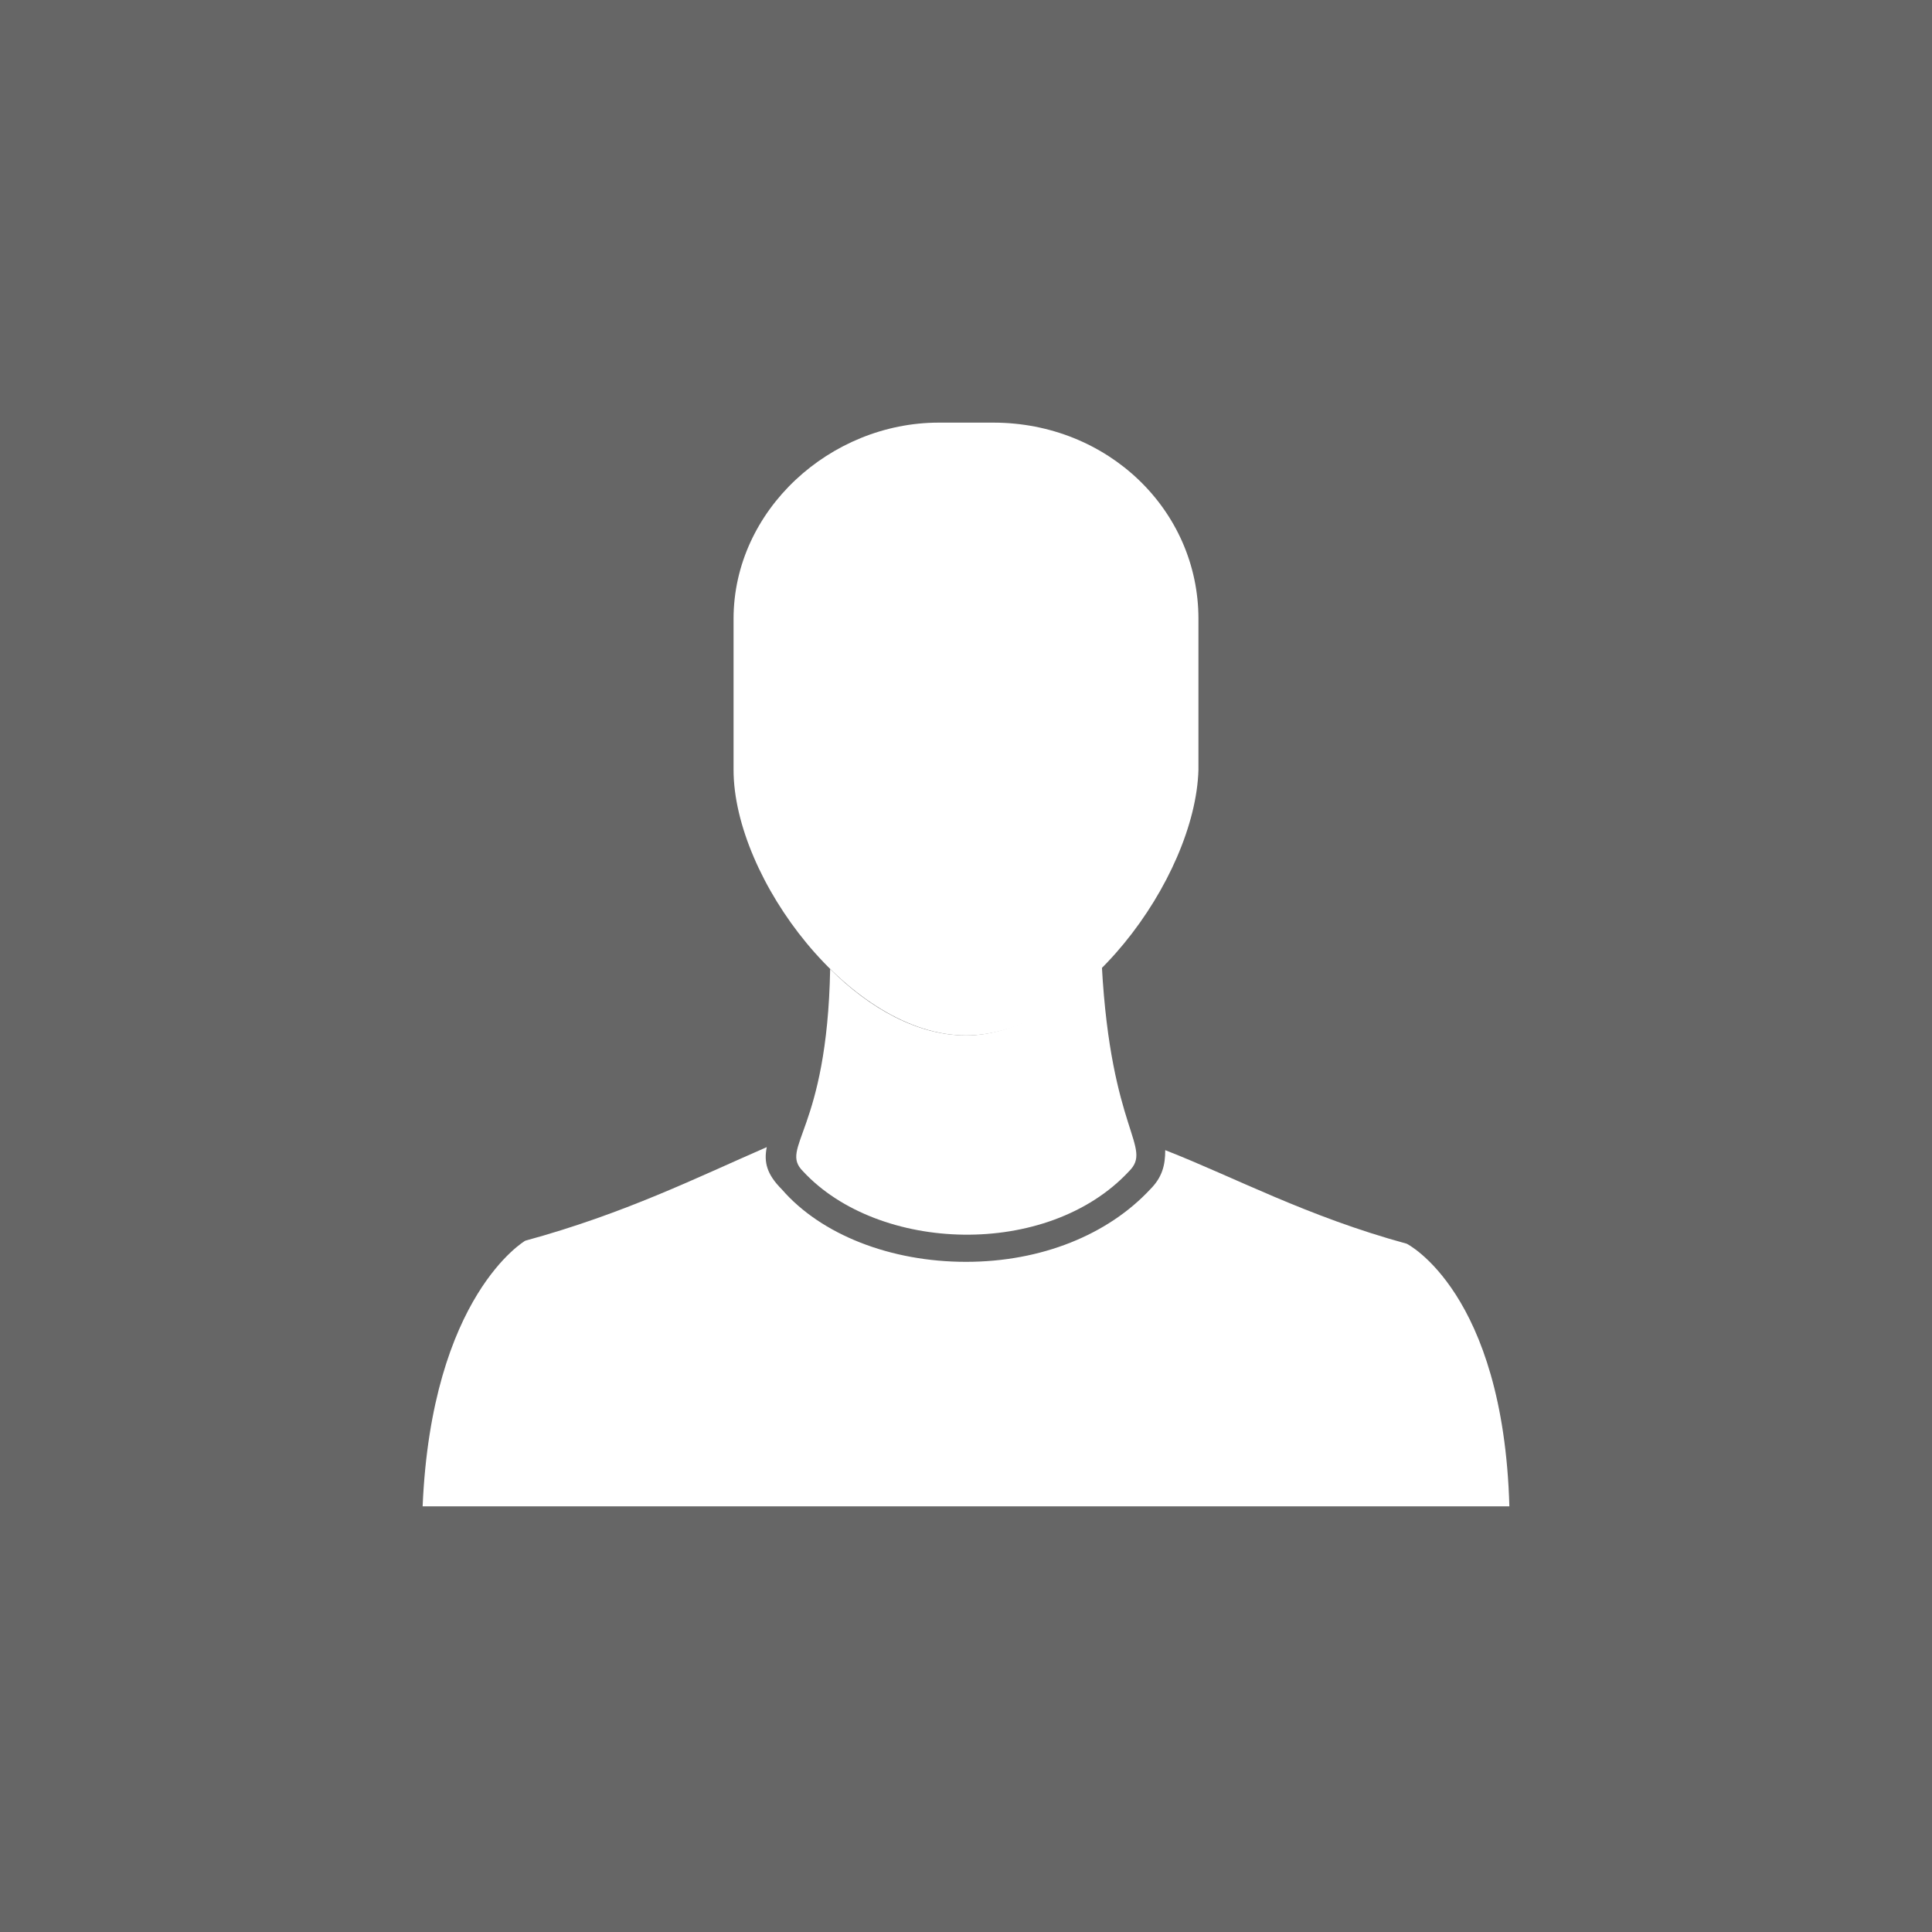
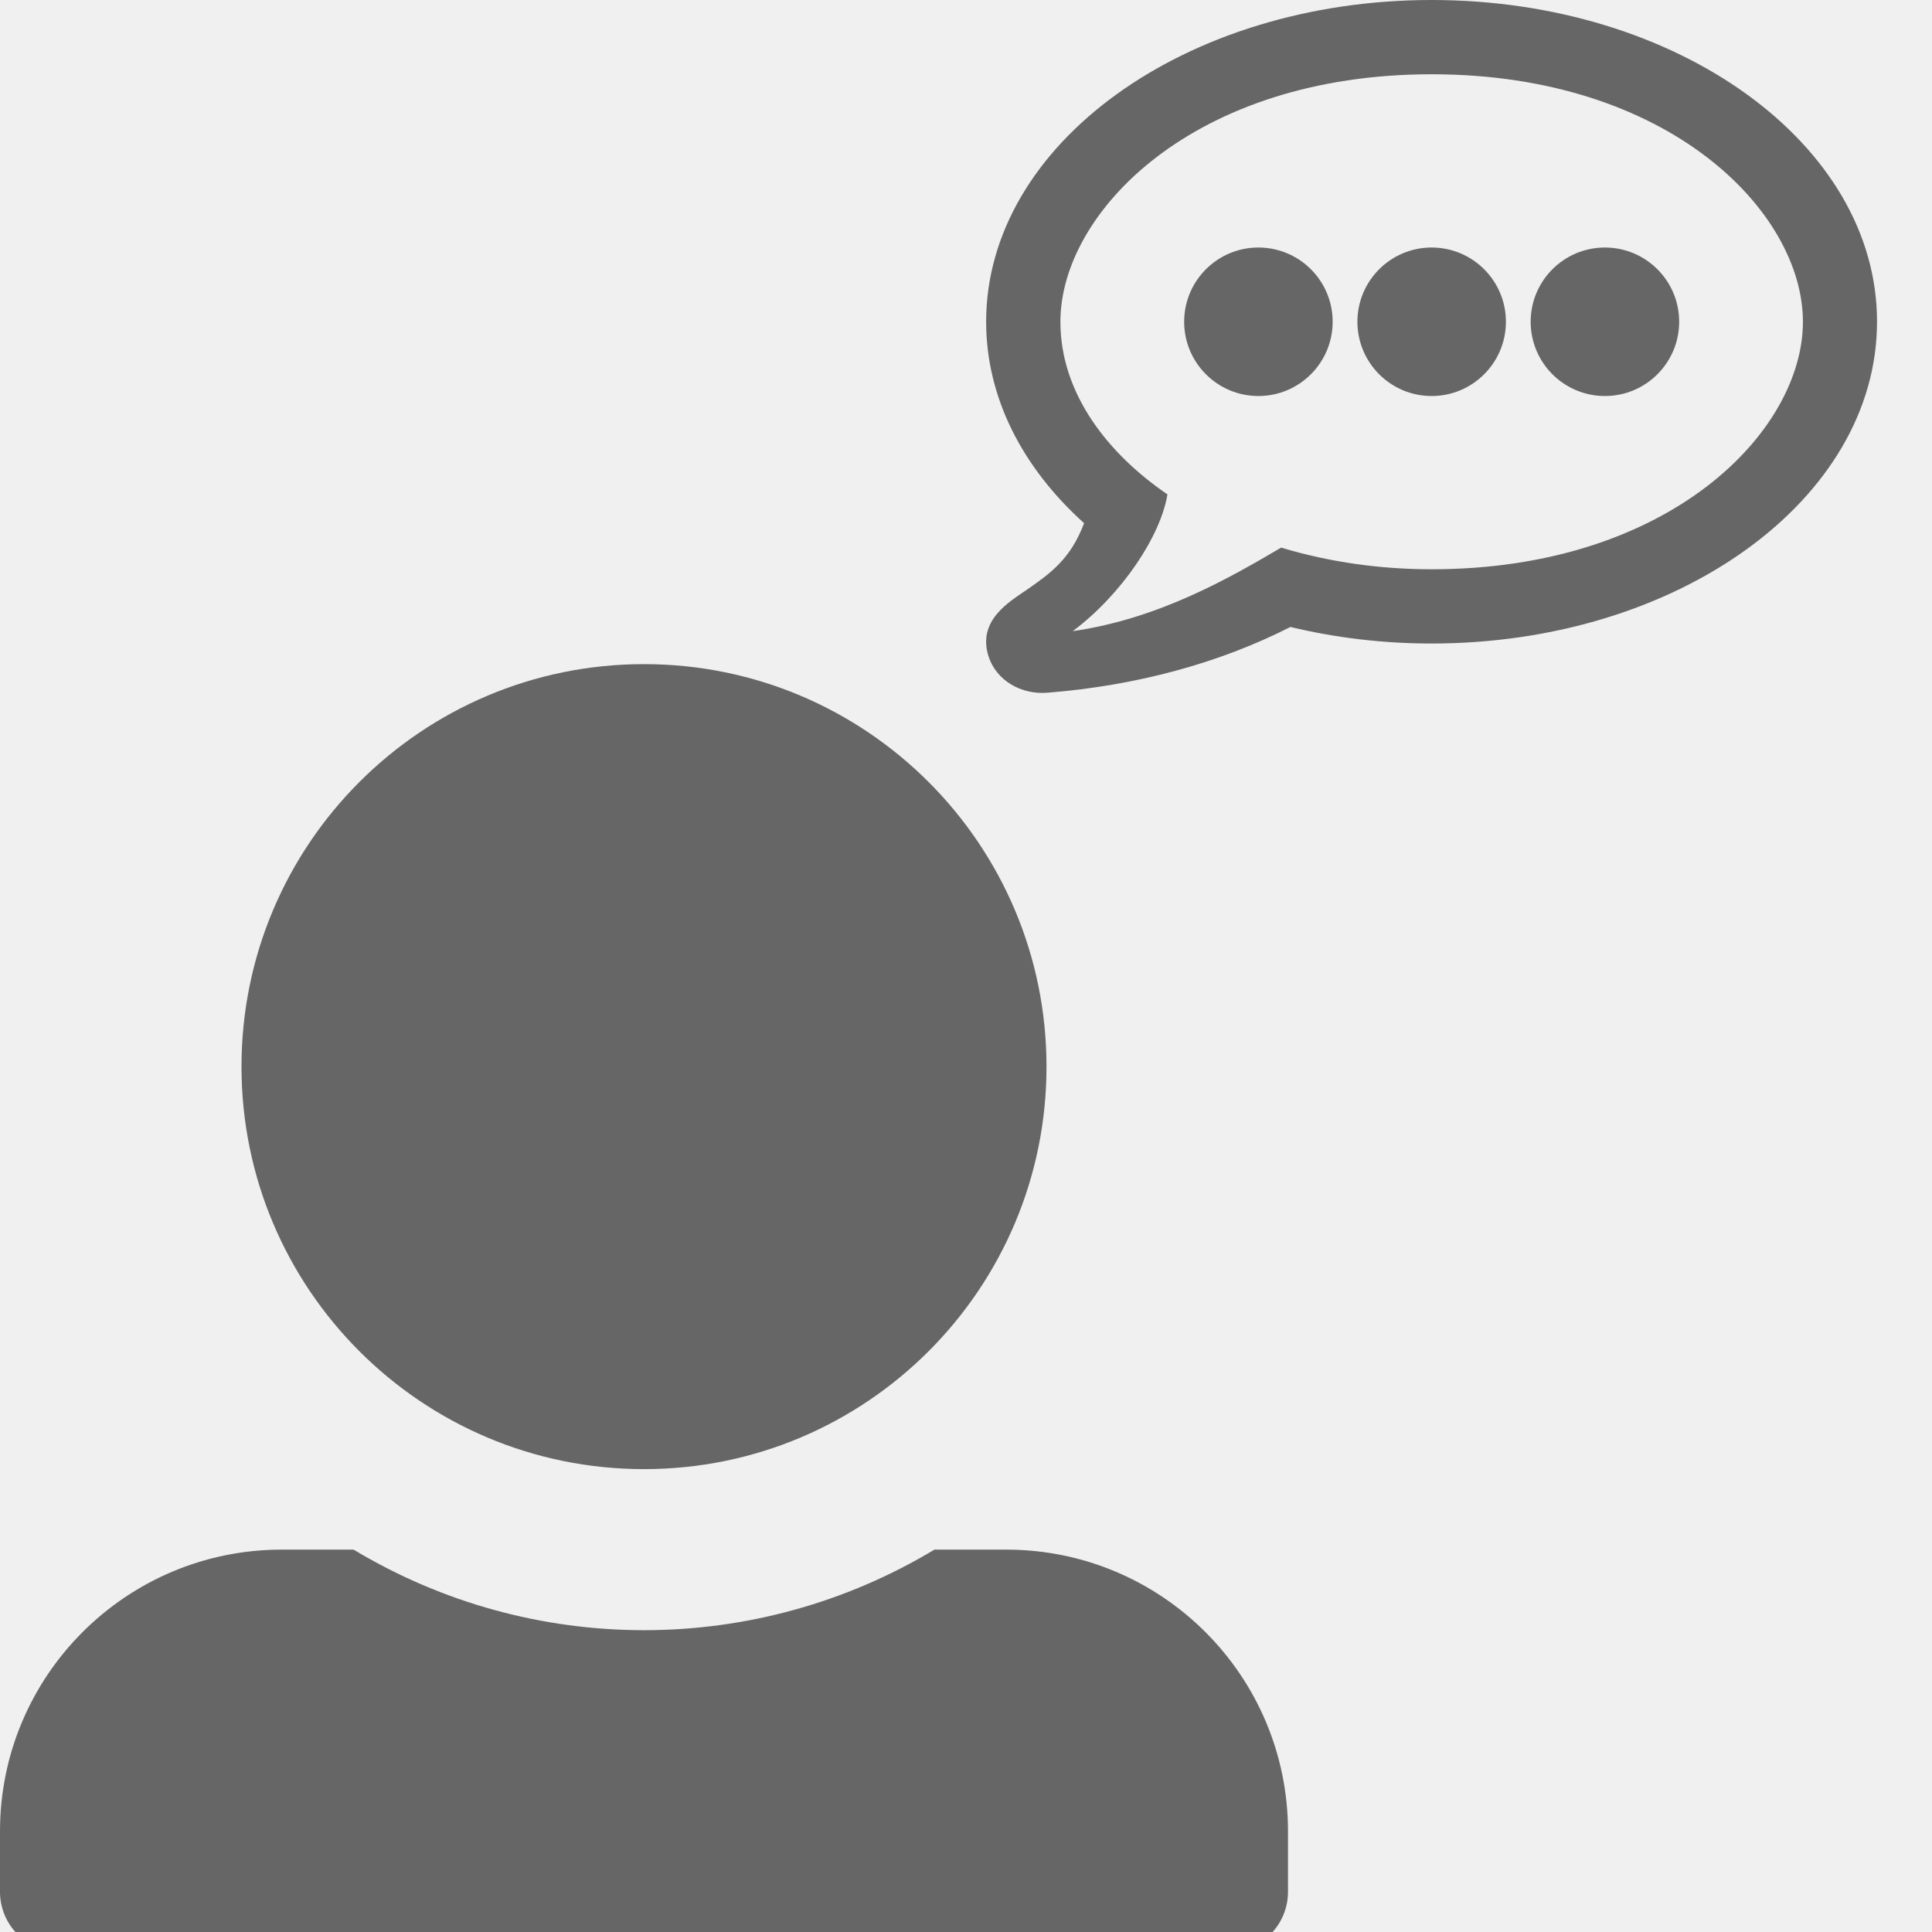
- <svg xmlns="http://www.w3.org/2000/svg" viewBox="0 0 64 64">
-   <path fill="#666" d="M0 0h64v64H0z" />
-   <path fill="#FFF" d="M46.6 41.2c-3.3-.9-5.7-2.2-8-3.1 0 .5-.1.9-.5 1.3-1.4 1.5-3.6 2.4-6.1 2.4-2.5 0-4.8-.9-6.1-2.4-.5-.5-.6-.9-.5-1.4-2.3 1-4.7 2.2-8 3.1 0 0-3.1 1.8-3.4 8.8h36c-.2-7.1-3.4-8.7-3.4-8.7z" />
-   <path fill="#FFF" d="M32 34.3c-1.6 0-3.2-.9-4.5-2.2-.1 5.4-1.7 5.9-.9 6.7 2.5 2.7 8.1 2.9 10.8 0 .8-.8-.6-1.3-.9-6.8-1.3 1.3-2.9 2.3-4.5 2.3z" />
-   <path fill="#FFF" d="M32 34.3c-3.8 0-7.7-5.2-7.7-8.8v-5c0-3.6 3.2-6.5 6.8-6.5h1.8c3.8 0 6.8 2.9 6.8 6.5v5c-.1 3.6-3.9 8.8-7.7 8.8z" />
+ <svg xmlns="http://www.w3.org/2000/svg" width="96px" height="96px" viewBox="0 0 96 96" version="1.1">
+   <defs />
+   <g id="Page-1" stroke="none" stroke-width="1" fill="none" fill-rule="evenodd">
+     <g id="Speaker" fill="#666666" fill-rule="nonzero">
+       <path d="M71.138,0 C58.917,0 49.001,7.156 49.001,15.988 C49.001,19.778 50.823,23.252 53.867,25.996 C53.198,27.787 52.168,28.509 51.015,29.309 C50.162,29.901 48.54,30.823 49.124,32.629 C49.516,33.813 50.731,34.528 52.053,34.42 C56.488,34.067 60.6,32.945 64.121,31.154 C66.327,31.684 68.686,31.976 71.131,31.976 C83.36,31.976 93.268,24.828 93.268,15.988 C93.276,7.156 83.368,0 71.138,0 Z M71.138,28.287 C68.64,28.287 66.111,27.948 63.659,27.21 C61.177,28.671 57.61,30.746 53.306,31.361 C55.765,29.516 57.672,26.626 58.01,24.566 C55.081,22.568 52.691,19.578 52.691,15.988 C52.691,10.538 59.324,3.69 71.138,3.69 C82.953,3.69 89.586,10.538 89.586,15.988 C89.586,21.446 82.953,28.287 71.138,28.287 Z M66.219,15.988 C66.219,18.025 64.566,19.678 62.529,19.678 C60.492,19.678 58.84,18.025 58.84,15.988 C58.84,13.951 60.492,12.299 62.529,12.299 C64.566,12.299 66.219,13.951 66.219,15.988 Z M74.828,15.988 C74.828,18.025 73.175,19.678 71.138,19.678 C69.101,19.678 67.449,18.025 67.449,15.988 C67.449,13.951 69.101,12.299 71.138,12.299 C73.175,12.299 74.828,13.951 74.828,15.988 Z M83.437,15.988 C83.437,18.025 81.784,19.678 79.747,19.678 C77.71,19.678 76.058,18.025 76.058,15.988 C76.058,13.951 77.71,12.299 79.747,12.299 C81.784,12.299 83.437,13.951 83.437,15.988 Z" id="Shape" />
+       <path d="M12,53 C12,41.954 20.954,33 32,33 C43.046,33 52,41.954 52,53 C52,64.046 43.046,73 32,73 C20.954,73 12,64.046 12,53 Z M50,77 L46.431,77 C37.555,82.339 26.442,82.337 17.57,77 L14,77 C6.268,77 0,83.268 0,91 L0,94 C0,95.657 1.343,97 3,97 L61,97 C62.657,97 64,95.657 64,94 L64,91 C64,83.268 57.732,77 50,77 Z" id="Shape" />
+     </g>
+   </g>
</svg>
